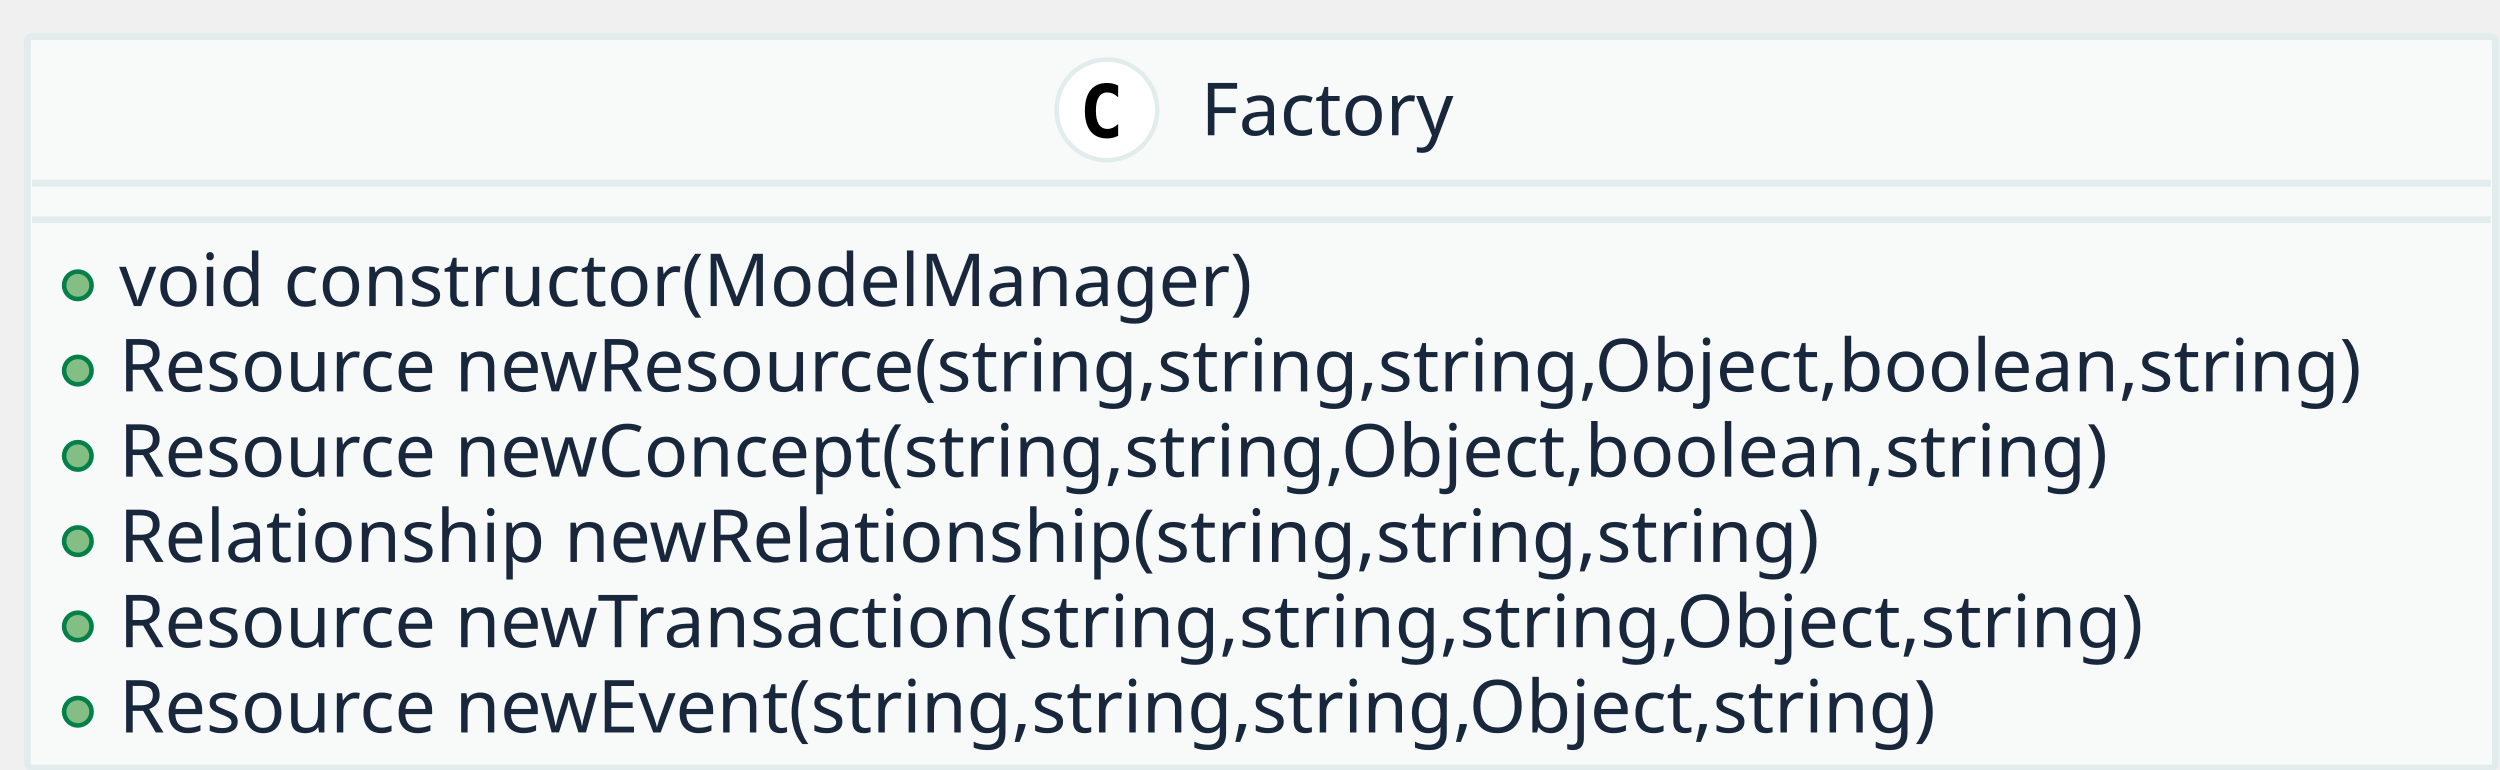
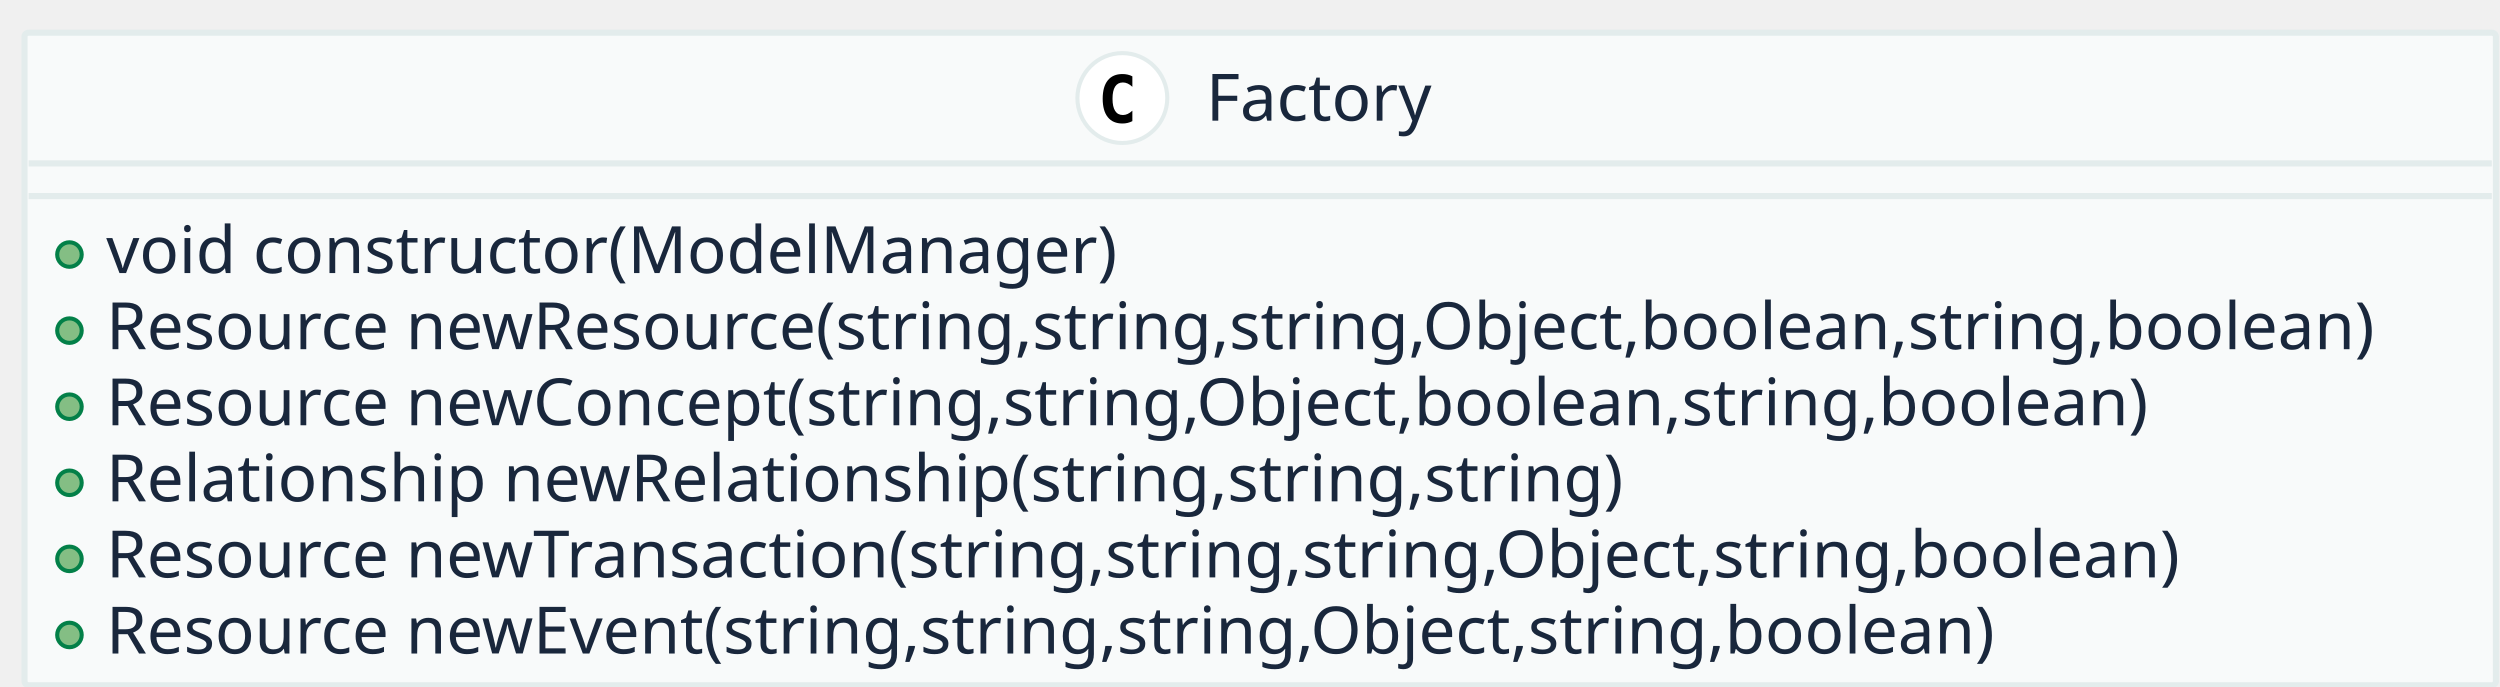
- <svg xmlns="http://www.w3.org/2000/svg" contentScriptType="application/ecmascript" contentStyleType="text/css" height="168px" preserveAspectRatio="none" style="width:546px;height:168px;" version="1.1" viewBox="0 0 546 168" width="546px" zoomAndPan="magnify">
+ <svg xmlns="http://www.w3.org/2000/svg" contentScriptType="application/ecmascript" contentStyleType="text/css" height="168px" preserveAspectRatio="none" style="width:612px;height:168px;" version="1.1" viewBox="0 0 612 168" width="612px" zoomAndPan="magnify">
  <defs />
  <g>
-     <rect fill="#F8FAFA" height="159.75" rx="1" ry="1" style="stroke: #E3ECEC; stroke-width: 1.5;" width="539" x="6" y="8" />
-     <ellipse cx="241.75" cy="24" fill="#FFFFFF" rx="11" ry="11" style="stroke: #E3ECEC; stroke-width: 1.0;" />
-     <path d="M244.203,29.656 Q243.656,29.938 243.055,30.086 Q242.453,30.234 241.781,30.234 Q239.422,30.234 238.18,28.672 Q236.938,27.109 236.938,24.172 Q236.938,21.234 238.18,19.68 Q239.422,18.125 241.781,18.125 Q242.453,18.125 243.062,18.266 Q243.672,18.406 244.203,18.688 L244.203,21.25 Q243.609,20.703 243.047,20.445 Q242.484,20.188 241.891,20.188 Q240.625,20.188 239.984,21.195 Q239.344,22.203 239.344,24.172 Q239.344,26.141 239.984,27.148 Q240.625,28.156 241.891,28.156 Q242.484,28.156 243.047,27.898 Q243.609,27.641 244.203,27.094 L244.203,29.656 Z " />
-     <text fill="#19273C" font-family="sans-serif" font-size="16" lengthAdjust="spacingAndGlyphs" textLength="59" x="262.25" y="29.539">Factory</text>
-     <line style="stroke: #E3ECEC; stroke-width: 1.5;" x1="7" x2="544" y1="40" y2="40" />
-     <line style="stroke: #E3ECEC; stroke-width: 1.5;" x1="7" x2="544" y1="48" y2="48" />
+     <rect fill="#F8FAFA" height="159.75" rx="1" ry="1" style="stroke: #E3ECEC; stroke-width: 1.5;" width="605" x="6" y="8" />
+     <ellipse cx="274.75" cy="24" fill="#FFFFFF" rx="11" ry="11" style="stroke: #E3ECEC; stroke-width: 1.0;" />
+     <path d="M277.203,29.656 Q276.656,29.938 276.055,30.086 Q275.453,30.234 274.781,30.234 Q272.422,30.234 271.18,28.672 Q269.938,27.109 269.938,24.172 Q269.938,21.234 271.18,19.68 Q272.422,18.125 274.781,18.125 Q275.453,18.125 276.062,18.266 Q276.672,18.406 277.203,18.688 L277.203,21.25 Q276.609,20.703 276.047,20.445 Q275.484,20.188 274.891,20.188 Q273.625,20.188 272.984,21.195 Q272.344,22.203 272.344,24.172 Q272.344,26.141 272.984,27.148 Q273.625,28.156 274.891,28.156 Q275.484,28.156 276.047,27.898 Q276.609,27.641 277.203,27.094 L277.203,29.656 Z " />
+     <text fill="#19273C" font-family="sans-serif" font-size="16" lengthAdjust="spacingAndGlyphs" textLength="59" x="295.25" y="29.539">Factory</text>
+     <line style="stroke: #E3ECEC; stroke-width: 1.5;" x1="7" x2="610" y1="40" y2="40" />
+     <line style="stroke: #E3ECEC; stroke-width: 1.5;" x1="7" x2="610" y1="48" y2="48" />
    <ellipse cx="17" cy="62.312" fill="#84BE84" rx="3" ry="3" style="stroke: #038048; stroke-width: 1.0;" />
    <text fill="#19273C" font-family="sans-serif" font-size="16" lengthAdjust="spacingAndGlyphs" textLength="254" x="26" y="66.852">void constructor(ModelManager)</text>
    <ellipse cx="17" cy="80.938" fill="#84BE84" rx="3" ry="3" style="stroke: #038048; stroke-width: 1.0;" />
-     <text fill="#19273C" font-family="sans-serif" font-size="16" lengthAdjust="spacingAndGlyphs" textLength="513" x="26" y="85.477">Resource newResource(string,string,string,Object,boolean,string)</text>
+     <text fill="#19273C" font-family="sans-serif" font-size="16" lengthAdjust="spacingAndGlyphs" textLength="579" x="26" y="85.477">Resource newResource(string,string,string,Object,boolean,string,boolean)</text>
    <ellipse cx="17" cy="99.562" fill="#84BE84" rx="3" ry="3" style="stroke: #038048; stroke-width: 1.0;" />
-     <text fill="#19273C" font-family="sans-serif" font-size="16" lengthAdjust="spacingAndGlyphs" textLength="454" x="26" y="104.102">Resource newConcept(string,string,Object,boolean,string)</text>
+     <text fill="#19273C" font-family="sans-serif" font-size="16" lengthAdjust="spacingAndGlyphs" textLength="520" x="26" y="104.102">Resource newConcept(string,string,Object,boolean,string,boolean)</text>
    <ellipse cx="17" cy="118.188" fill="#84BE84" rx="3" ry="3" style="stroke: #038048; stroke-width: 1.0;" />
    <text fill="#19273C" font-family="sans-serif" font-size="16" lengthAdjust="spacingAndGlyphs" textLength="380" x="26" y="122.727">Relationship newRelationship(string,string,string)</text>
    <ellipse cx="17" cy="136.812" fill="#84BE84" rx="3" ry="3" style="stroke: #038048; stroke-width: 1.0;" />
-     <text fill="#19273C" font-family="sans-serif" font-size="16" lengthAdjust="spacingAndGlyphs" textLength="464" x="26" y="141.352">Resource newTransaction(string,string,string,Object,string)</text>
+     <text fill="#19273C" font-family="sans-serif" font-size="16" lengthAdjust="spacingAndGlyphs" textLength="530" x="26" y="141.352">Resource newTransaction(string,string,string,Object,string,boolean)</text>
    <ellipse cx="17" cy="155.438" fill="#84BE84" rx="3" ry="3" style="stroke: #038048; stroke-width: 1.0;" />
-     <text fill="#19273C" font-family="sans-serif" font-size="16" lengthAdjust="spacingAndGlyphs" textLength="417" x="26" y="159.977">Resource newEvent(string,string,string,Object,string)</text>
+     <text fill="#19273C" font-family="sans-serif" font-size="16" lengthAdjust="spacingAndGlyphs" textLength="483" x="26" y="159.977">Resource newEvent(string,string,string,Object,string,boolean)</text>
  </g>
</svg>
